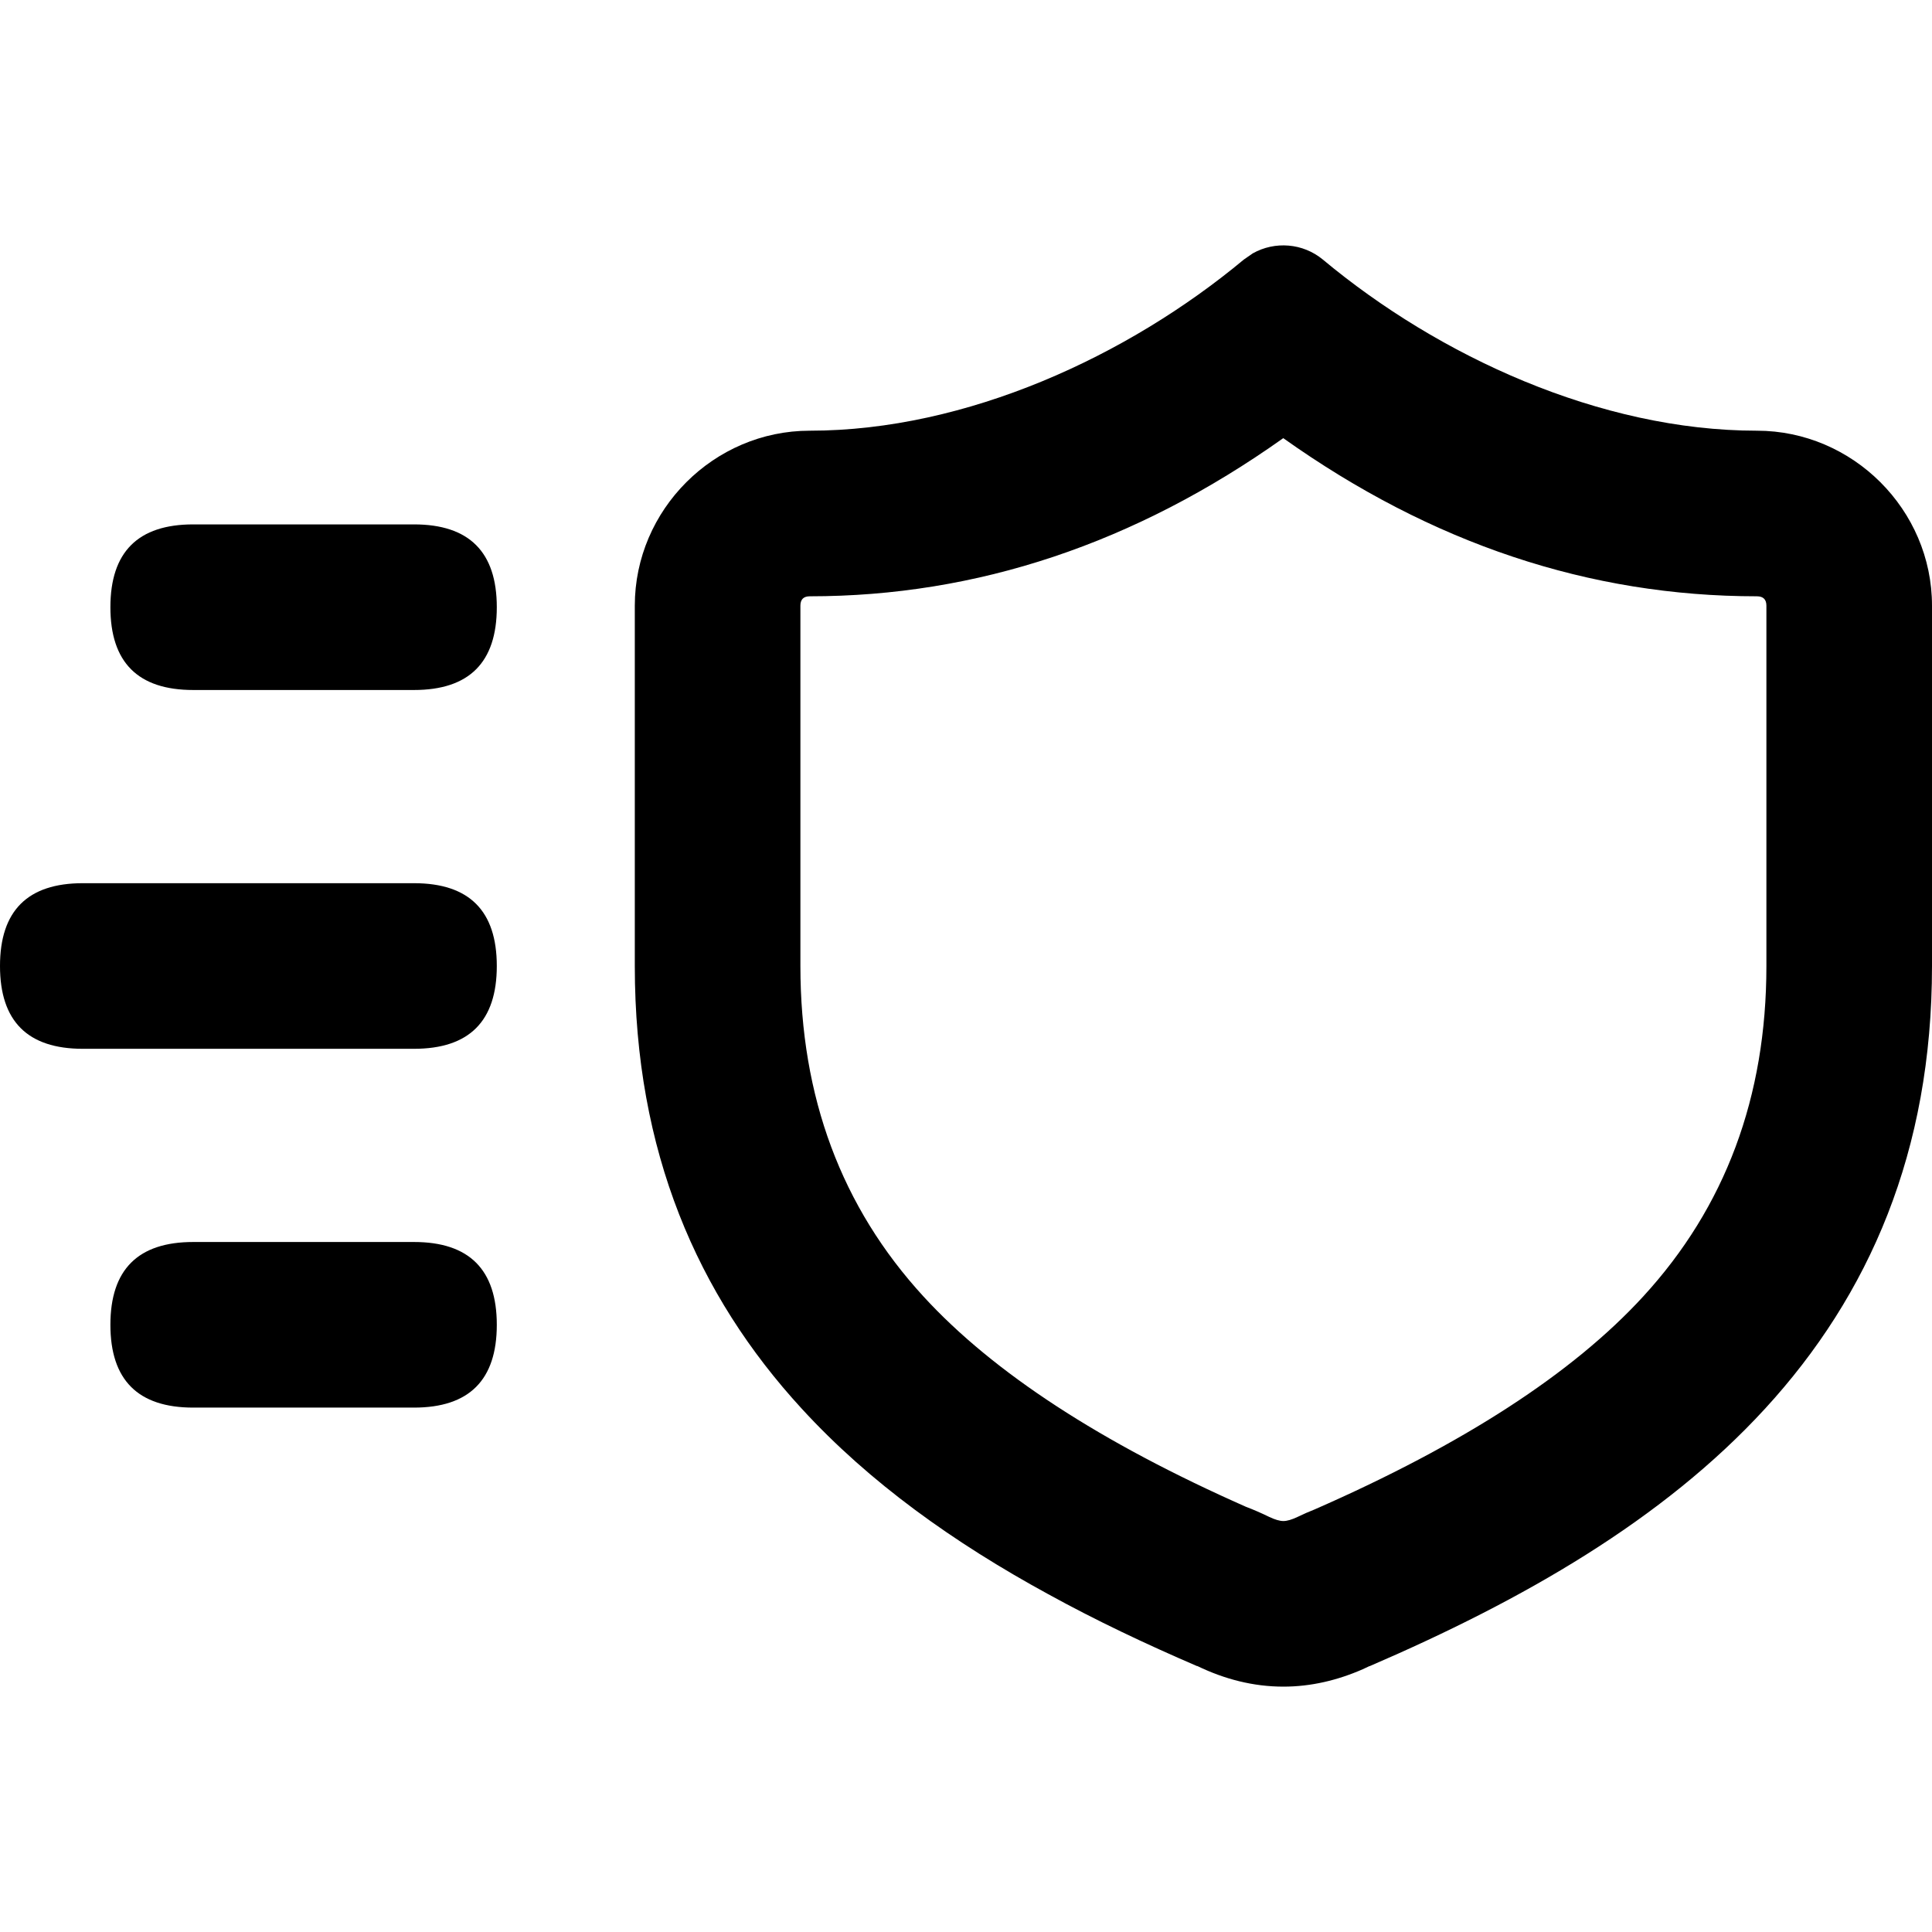
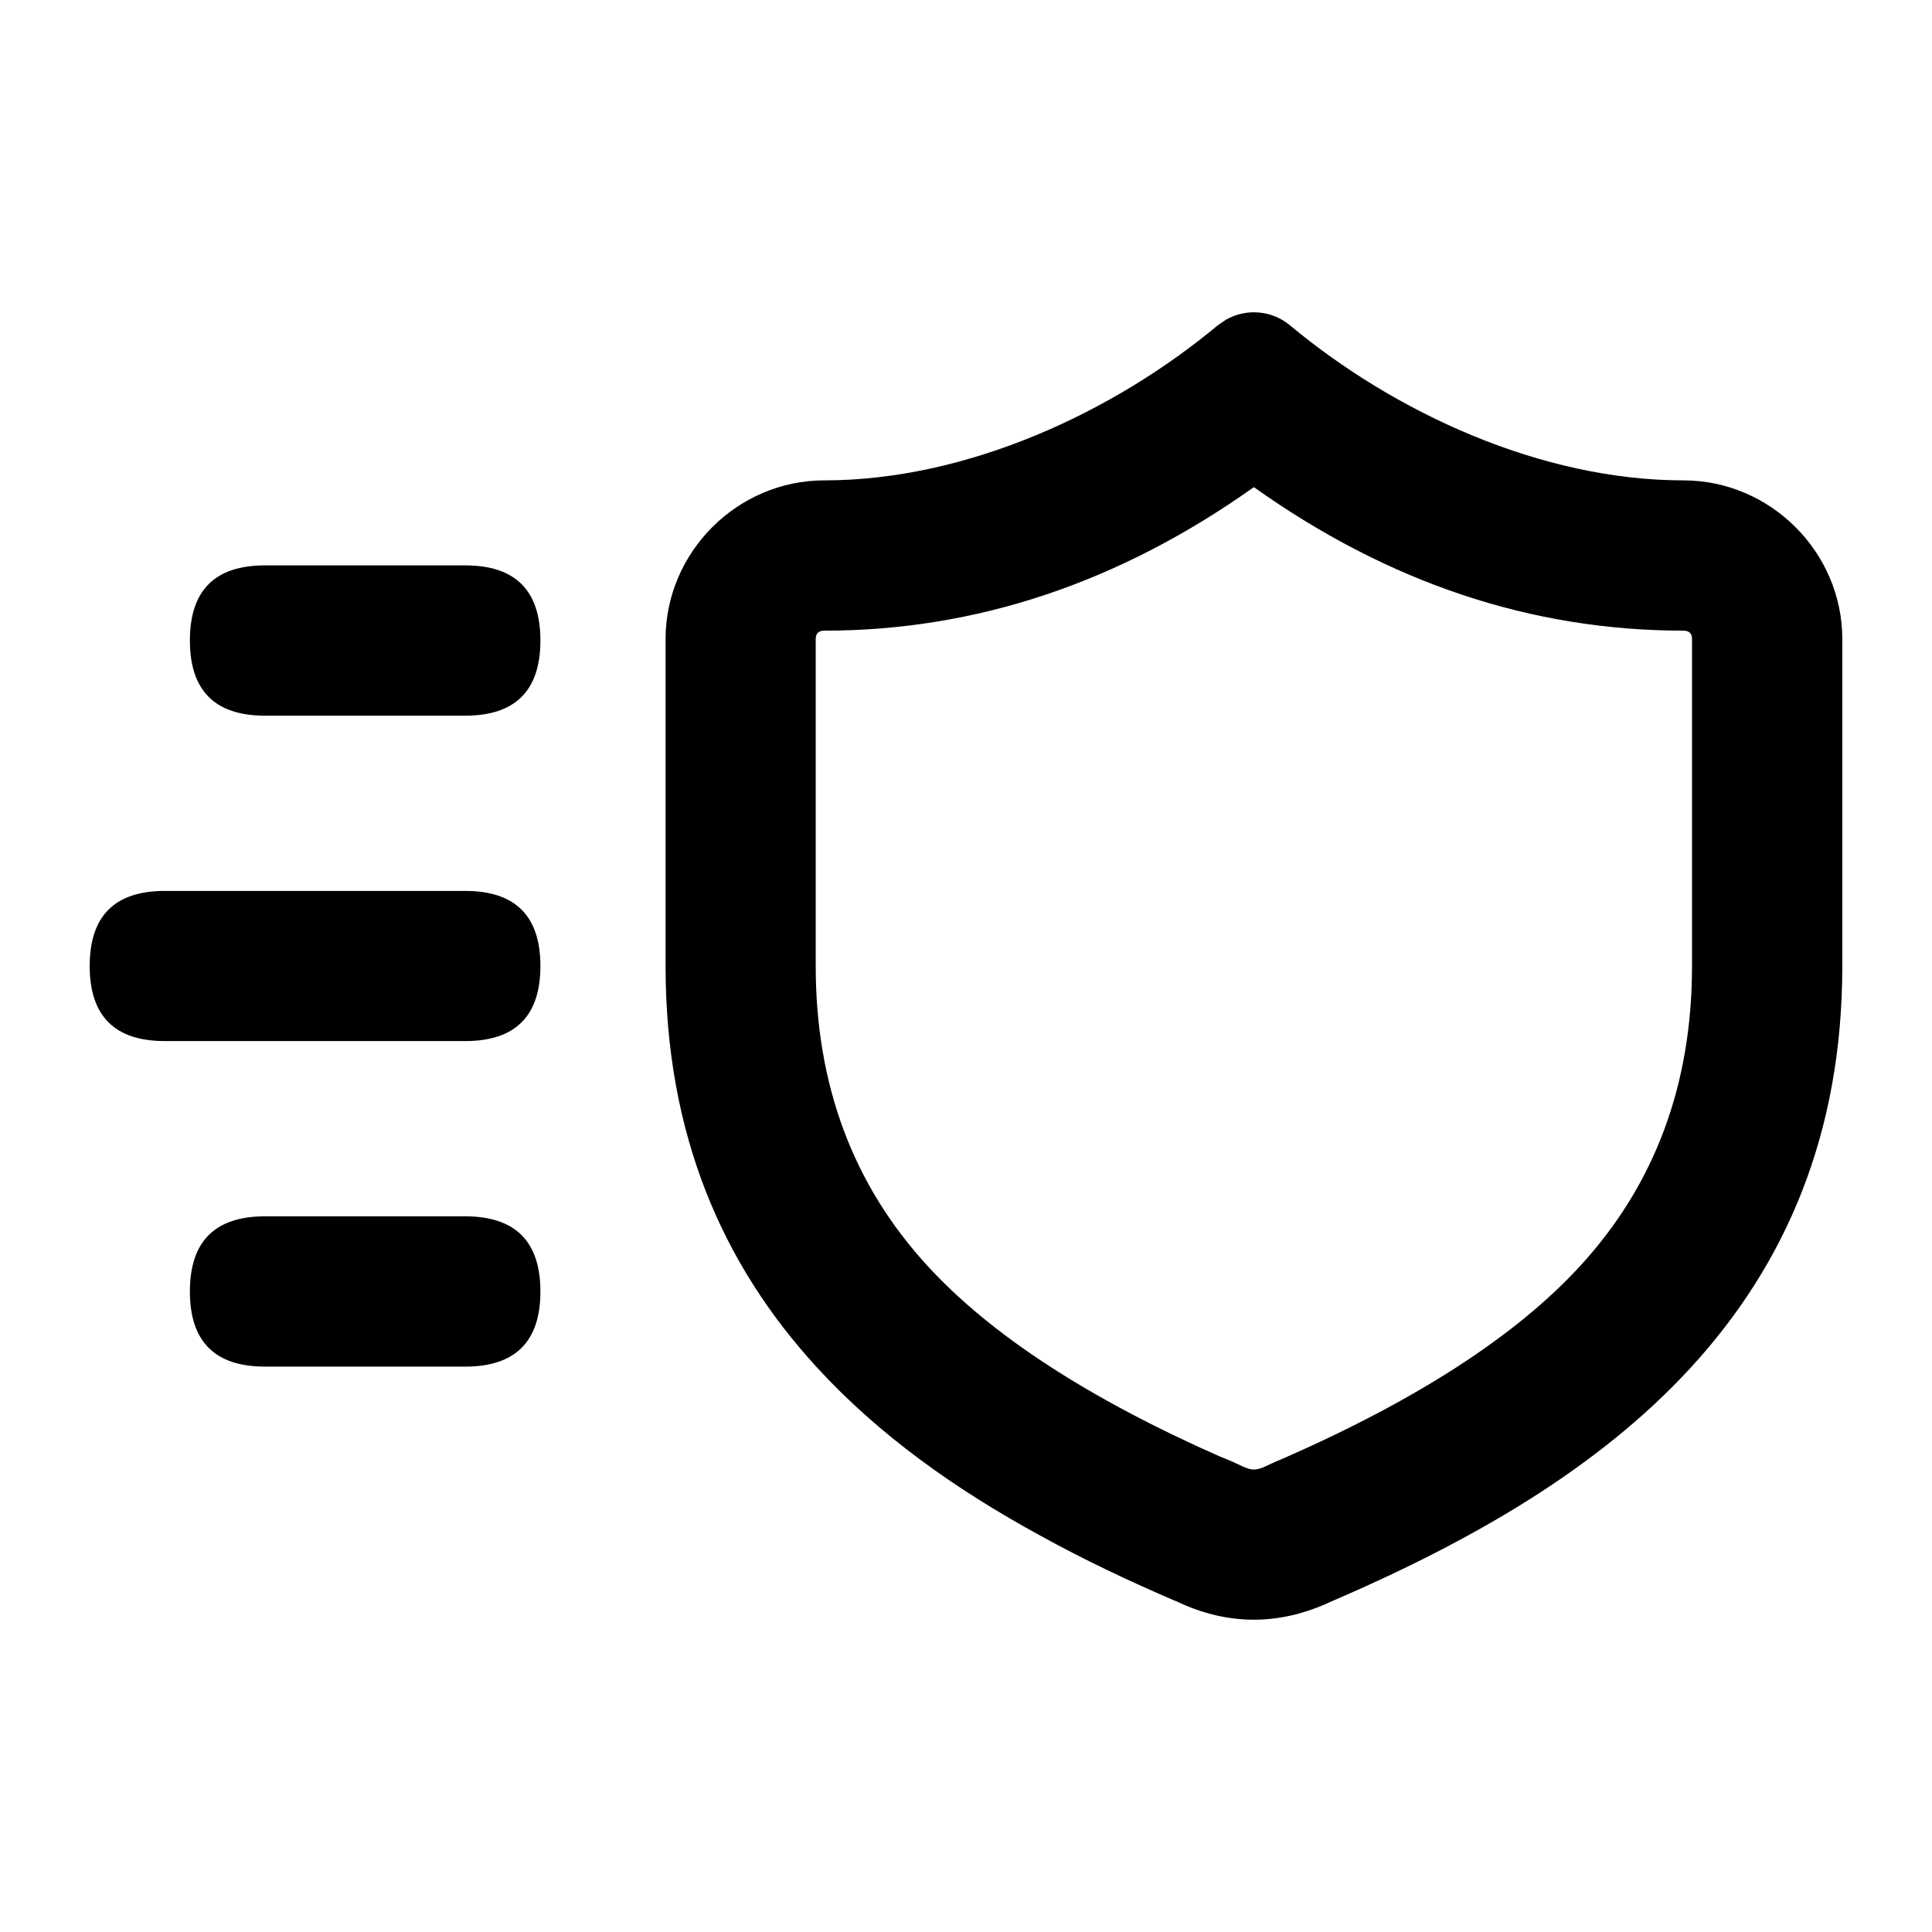
<svg width="14" height="14" fill="currentColor">
-   <path d="M14,7 C14,8.344 13.546,9.384 12.791,10.207 C12.048,11.017 11.029,11.598 9.924,12.074 L9.924,12.073 C9.907,12.081 9.891,12.088 9.875,12.096 C9.692,12.176 9.5,12.222 9.3,12.222 C9.082,12.222 8.873,12.168 8.675,12.072 L8.675,12.072 L8.675,12.074 L8.674,12.073 C8.302,11.913 7.939,11.741 7.594,11.551 C6.914,11.18 6.301,10.744 5.809,10.207 C5.053,9.384 4.6,8.344 4.6,7 L4.6,4.389 C4.6,3.694 5.173,3.121 5.868,3.121 C7.005,3.121 8.175,2.579 9.013,1.881 L9.078,1.836 C9.238,1.746 9.441,1.761 9.586,1.881 C10.424,2.58 11.594,3.121 12.731,3.121 C13.426,3.121 14,3.694 14,4.389 Z M12.8,7 L12.8,4.389 Q12.8,4.321 12.731,4.321 Q10.911,4.321 9.299,3.175 Q7.685,4.321 5.868,4.321 Q5.8,4.321 5.8,4.389 L5.8,7 Q5.8,8.424 6.693,9.396 Q7.45,10.221 9.029,10.919 Q9.111,10.95 9.197,10.992 Q9.26,11.022 9.3,11.022 Q9.34,11.022 9.403,10.992 Q9.465,10.962 9.526,10.938 Q11.14,10.231 11.907,9.395 Q12.8,8.423 12.8,7 Z M0.6,6.4 L3,6.4 Q3.6,6.4 3.6,7 Q3.6,7.6 3,7.6 L0.6,7.6 Q0,7.6 0,7 Q0,6.4 0.6,6.4 Z M1.4,9 L3,9 Q3.6,9 3.6,9.6 Q3.6,10.2 3,10.2 L1.4,10.2 Q0.8,10.2 0.8,9.6 Q0.8,9 1.4,9 Z M1.4,3.8 L3,3.8 Q3.6,3.8 3.6,4.4 Q3.6,5 3,5 L1.4,5 Q0.8,5 0.8,4.4 Q0.8,3.8 1.4,3.8 Z" />
+   <path d="M13.35,7 C13.35,8.219 12.938,9.163 12.253,9.909 C11.579,10.644 10.655,11.171 9.652,11.603 L9.652,11.602 C9.637,11.609 9.623,11.616 9.608,11.623 C9.442,11.695 9.268,11.737 9.086,11.737 C8.889,11.737 8.699,11.688 8.519,11.601 L8.519,11.601 L8.519,11.603 L8.519,11.602 C8.181,11.457 7.852,11.301 7.539,11.128 C6.922,10.792 6.366,10.396 5.92,9.909 C5.234,9.163 4.823,8.219 4.823,7 L4.823,4.631 C4.823,4.001 5.343,3.481 5.973,3.481 C7.005,3.481 8.066,2.99 8.826,2.356 L8.885,2.316 C9.03,2.234 9.214,2.247 9.346,2.356 C10.106,2.99 11.167,3.481 12.199,3.481 C12.829,3.481 13.35,4.001 13.35,4.631 Z M12.261,7 L12.261,4.631 Q12.261,4.57 12.199,4.57 Q10.548,4.57 9.086,3.53 Q7.621,4.57 5.973,4.57 Q5.911,4.57 5.911,4.631 L5.911,7 Q5.911,8.292 6.722,9.174 Q7.408,9.922 8.841,10.555 Q8.915,10.583 8.993,10.621 Q9.05,10.649 9.086,10.649 Q9.123,10.649 9.18,10.621 Q9.236,10.594 9.291,10.572 Q10.756,9.931 11.451,9.173 Q12.261,8.291 12.261,7 Z M1.194,6.456 L3.371,6.456 Q3.916,6.456 3.916,7 Q3.916,7.544 3.371,7.544 L1.194,7.544 Q0.65,7.544 0.65,7 Q0.65,6.456 1.194,6.456 Z M1.92,8.814 L3.371,8.814 Q3.916,8.814 3.916,9.359 Q3.916,9.903 3.371,9.903 L1.92,9.903 Q1.376,9.903 1.376,9.359 Q1.376,8.814 1.92,8.814 Z M1.92,4.097 L3.371,4.097 Q3.916,4.097 3.916,4.641 Q3.916,5.186 3.371,5.186 L1.92,5.186 Q1.376,5.186 1.376,4.641 Q1.376,4.097 1.92,4.097 Z" />
</svg>
